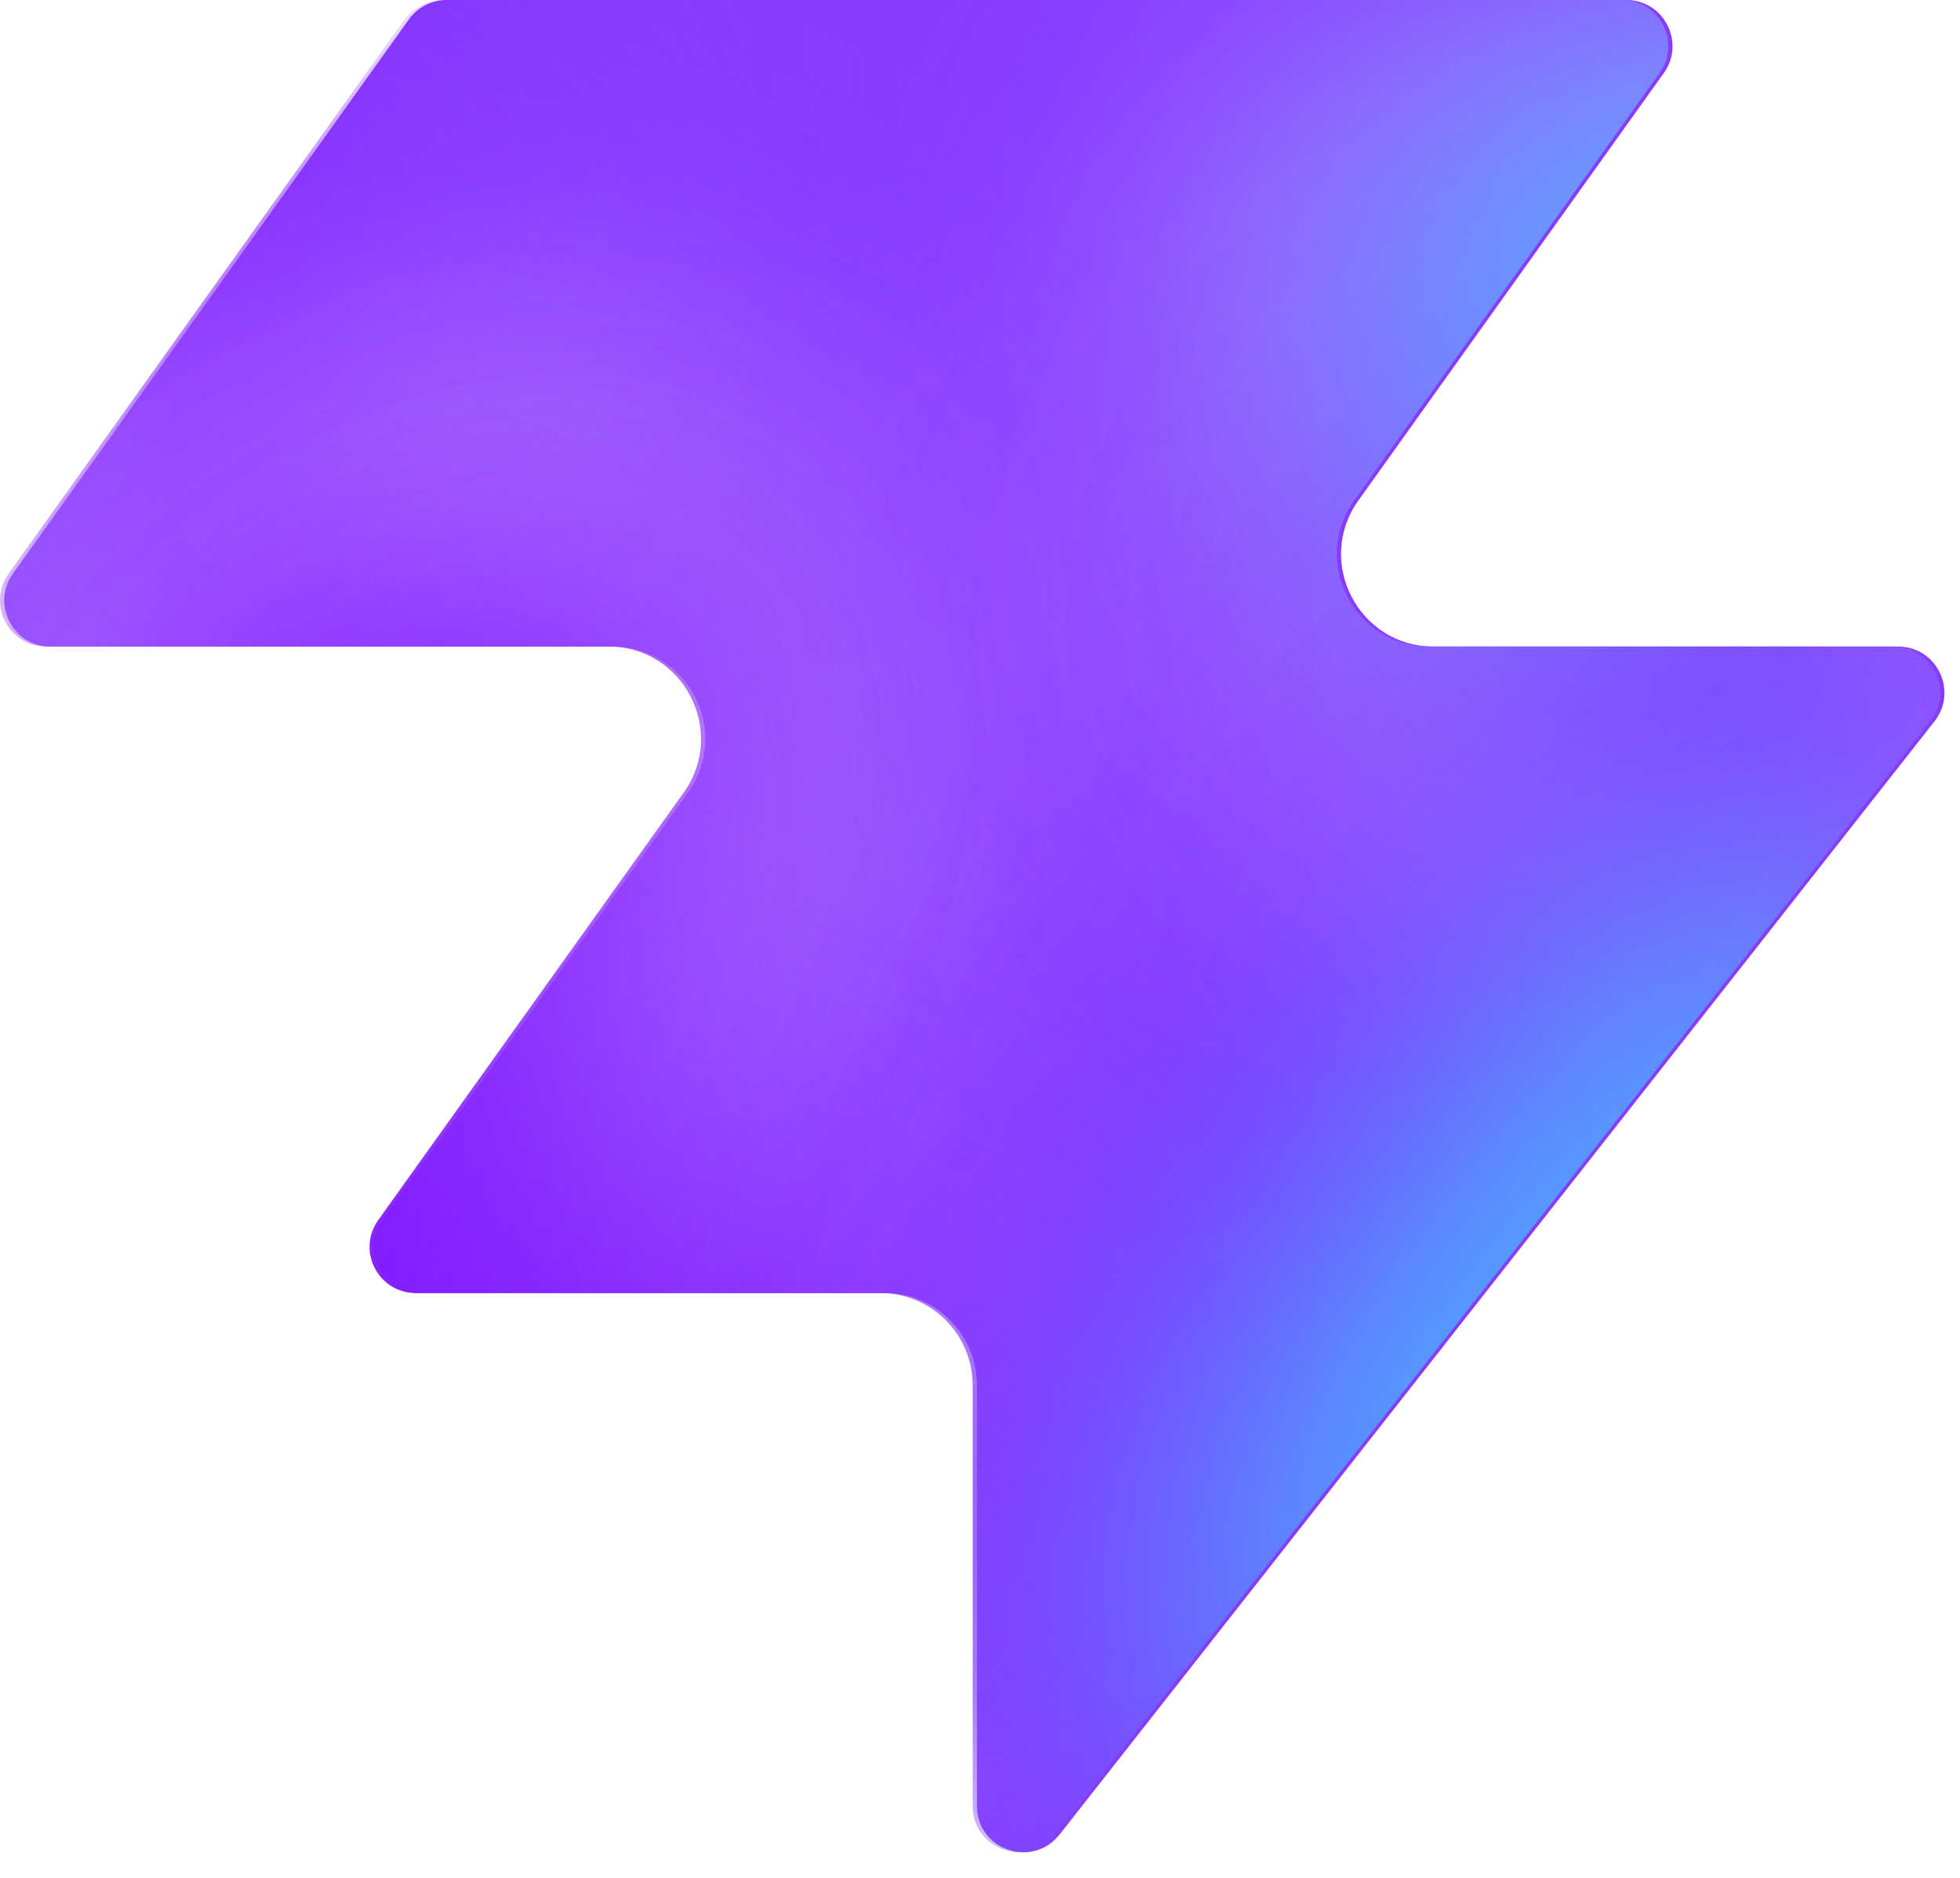
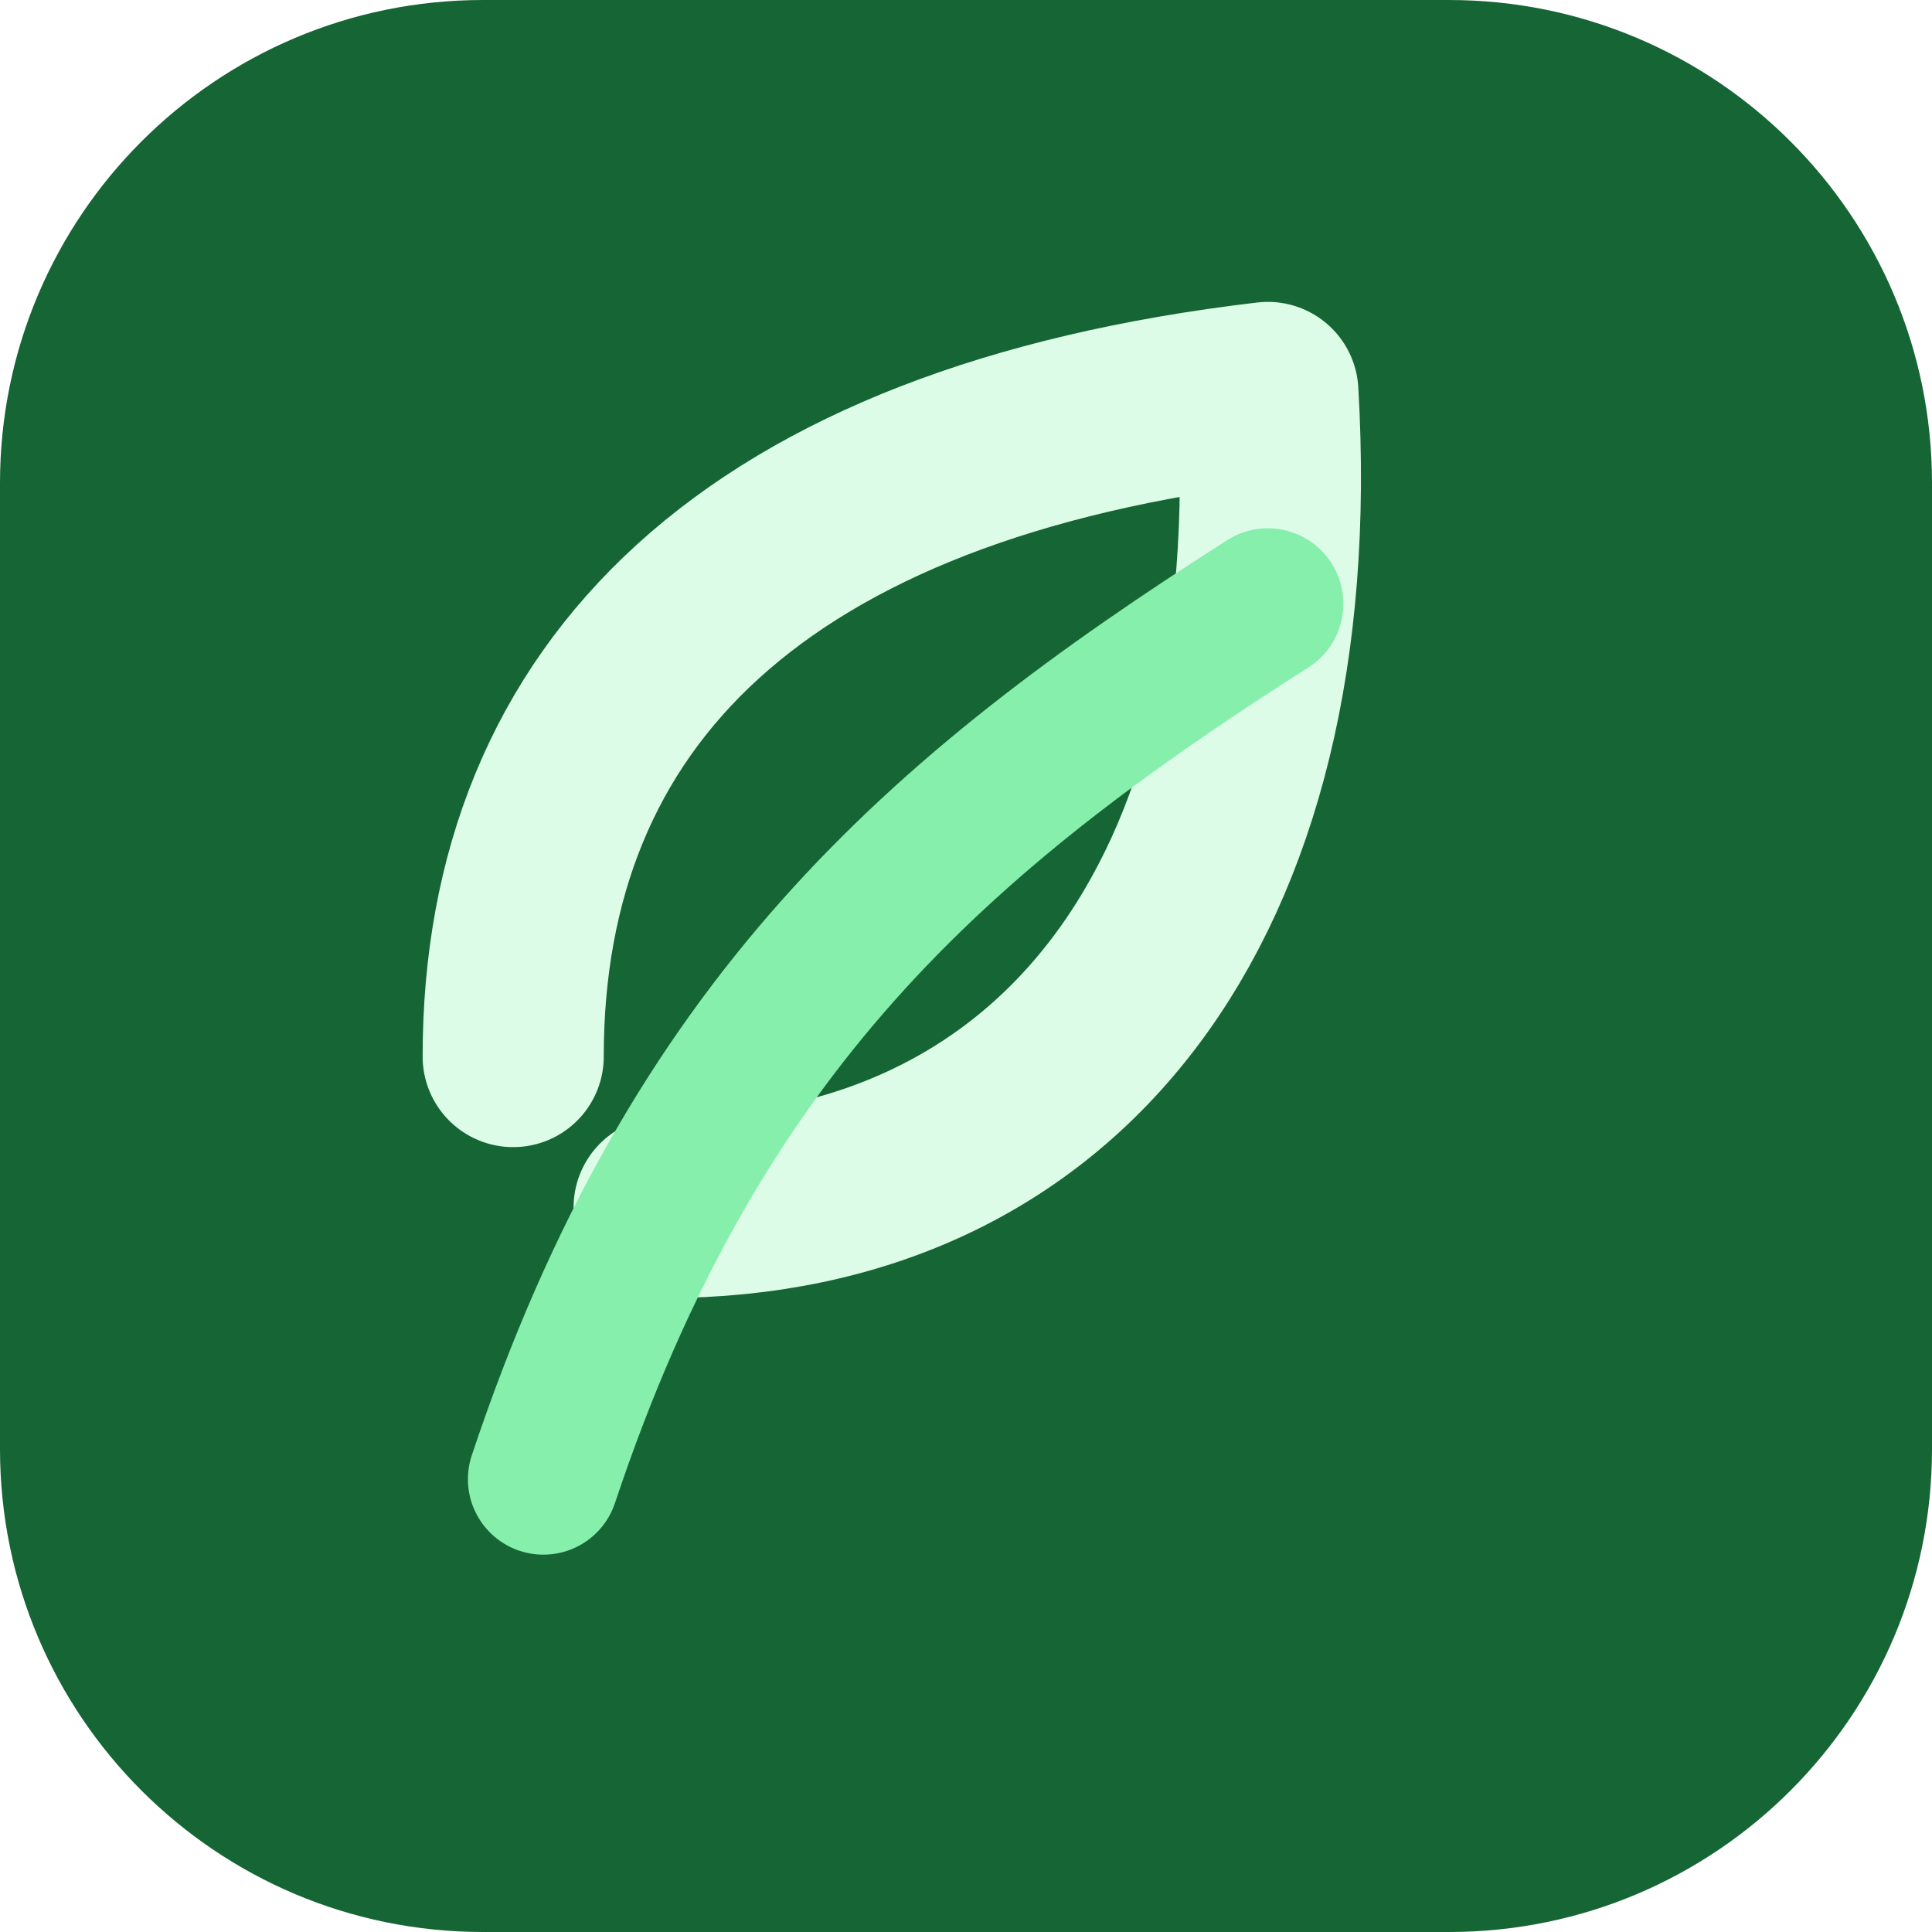
- <svg xmlns="http://www.w3.org/2000/svg" width="48" height="46" fill="none" viewBox="0 0 48 46">
-   <path fill="#863bff" d="M25.946 44.938c-.664.845-2.021.375-2.021-.698V33.937a2.26 2.26 0 0 0-2.262-2.262H10.287c-.92 0-1.456-1.04-.92-1.788l7.48-10.471c1.07-1.497 0-3.578-1.842-3.578H1.237c-.92 0-1.456-1.04-.92-1.788L10.013.474c.214-.297.556-.474.92-.474h28.894c.92 0 1.456 1.04.92 1.788l-7.48 10.471c-1.07 1.498 0 3.579 1.842 3.579h11.377c.943 0 1.473 1.088.89 1.83L25.947 44.94z" style="fill:#863bff;fill:color(display-p3 .525 .23 1);fill-opacity:1" />
-   <mask id="a" width="48" height="46" x="0" y="0" maskUnits="userSpaceOnUse" style="mask-type:alpha">
-     <path fill="#000" d="M25.842 44.938c-.664.844-2.021.375-2.021-.698V33.937a2.26 2.26 0 0 0-2.262-2.262H10.183c-.92 0-1.456-1.04-.92-1.788l7.48-10.471c1.07-1.498 0-3.579-1.842-3.579H1.133c-.92 0-1.456-1.04-.92-1.787L9.91.473c.214-.297.556-.474.92-.474h28.894c.92 0 1.456 1.04.92 1.788l-7.48 10.471c-1.07 1.498 0 3.578 1.842 3.578h11.377c.943 0 1.473 1.088.89 1.832L25.843 44.94z" style="fill:#000;fill-opacity:1" />
-   </mask>
-   <g mask="url(#a)">
-     <g filter="url(#b)">
-       <ellipse cx="5.508" cy="14.704" fill="#ede6ff" rx="5.508" ry="14.704" style="fill:#ede6ff;fill:color(display-p3 .927 .903 1);fill-opacity:1" transform="matrix(.00324 1 1 -.00324 -4.47 31.516)" />
-     </g>
-     <g filter="url(#c)">
-       <ellipse cx="10.399" cy="29.851" fill="#ede6ff" rx="10.399" ry="29.851" style="fill:#ede6ff;fill:color(display-p3 .927 .903 1);fill-opacity:1" transform="matrix(.00324 1 1 -.00324 -39.328 7.883)" />
-     </g>
-     <g filter="url(#d)">
-       <ellipse cx="5.508" cy="30.487" fill="#7e14ff" rx="5.508" ry="30.487" style="fill:#7e14ff;fill:color(display-p3 .492 .077 1);fill-opacity:1" transform="rotate(89.814 -25.913 -14.639)scale(1 -1)" />
-     </g>
-     <g filter="url(#e)">
-       <ellipse cx="5.508" cy="30.599" fill="#7e14ff" rx="5.508" ry="30.599" style="fill:#7e14ff;fill:color(display-p3 .492 .077 1);fill-opacity:1" transform="rotate(89.814 -32.644 -3.334)scale(1 -1)" />
-     </g>
-     <g filter="url(#f)">
-       <ellipse cx="5.508" cy="30.599" fill="#7e14ff" rx="5.508" ry="30.599" style="fill:#7e14ff;fill:color(display-p3 .492 .077 1);fill-opacity:1" transform="matrix(.00324 1 1 -.00324 -34.34 30.47)" />
-     </g>
-     <g filter="url(#g)">
-       <ellipse cx="14.072" cy="22.078" fill="#ede6ff" rx="14.072" ry="22.078" style="fill:#ede6ff;fill:color(display-p3 .927 .903 1);fill-opacity:1" transform="rotate(93.35 24.506 48.493)scale(-1 1)" />
-     </g>
-     <g filter="url(#h)">
-       <ellipse cx="3.47" cy="21.501" fill="#7e14ff" rx="3.47" ry="21.501" style="fill:#7e14ff;fill:color(display-p3 .492 .077 1);fill-opacity:1" transform="rotate(89.009 28.708 47.59)scale(-1 1)" />
-     </g>
-     <g filter="url(#i)">
-       <ellipse cx="3.47" cy="21.501" fill="#7e14ff" rx="3.47" ry="21.501" style="fill:#7e14ff;fill:color(display-p3 .492 .077 1);fill-opacity:1" transform="rotate(89.009 28.708 47.59)scale(-1 1)" />
-     </g>
-     <g filter="url(#j)">
-       <ellipse cx=".387" cy="8.972" fill="#7e14ff" rx="4.407" ry="29.108" style="fill:#7e14ff;fill:color(display-p3 .492 .077 1);fill-opacity:1" transform="rotate(39.51 .387 8.972)" />
-     </g>
-     <g filter="url(#k)">
-       <ellipse cx="47.523" cy="-6.092" fill="#7e14ff" rx="4.407" ry="29.108" style="fill:#7e14ff;fill:color(display-p3 .492 .077 1);fill-opacity:1" transform="rotate(37.892 47.523 -6.092)" />
-     </g>
-     <g filter="url(#l)">
-       <ellipse cx="41.412" cy="6.333" fill="#47bfff" rx="5.971" ry="9.665" style="fill:#47bfff;fill:color(display-p3 .28 .748 1);fill-opacity:1" transform="rotate(37.892 41.412 6.333)" />
-     </g>
-     <g filter="url(#m)">
-       <ellipse cx="-1.879" cy="38.332" fill="#7e14ff" rx="4.407" ry="29.108" style="fill:#7e14ff;fill:color(display-p3 .492 .077 1);fill-opacity:1" transform="rotate(37.892 -1.88 38.332)" />
-     </g>
-     <g filter="url(#n)">
-       <ellipse cx="-1.879" cy="38.332" fill="#7e14ff" rx="4.407" ry="29.108" style="fill:#7e14ff;fill:color(display-p3 .492 .077 1);fill-opacity:1" transform="rotate(37.892 -1.88 38.332)" />
-     </g>
-     <g filter="url(#o)">
-       <ellipse cx="35.651" cy="29.907" fill="#7e14ff" rx="4.407" ry="29.108" style="fill:#7e14ff;fill:color(display-p3 .492 .077 1);fill-opacity:1" transform="rotate(37.892 35.651 29.907)" />
-     </g>
-     <g filter="url(#p)">
-       <ellipse cx="38.418" cy="32.4" fill="#47bfff" rx="5.971" ry="15.297" style="fill:#47bfff;fill:color(display-p3 .28 .748 1);fill-opacity:1" transform="rotate(37.892 38.418 32.4)" />
-     </g>
-   </g>
-   <defs>
-     <filter id="b" width="60.045" height="41.654" x="-19.77" y="16.149" color-interpolation-filters="sRGB" filterUnits="userSpaceOnUse">
-       <feFlood flood-opacity="0" result="BackgroundImageFix" />
-       <feBlend in="SourceGraphic" in2="BackgroundImageFix" result="shape" />
-       <feGaussianBlur result="effect1_foregroundBlur_2002_17158" stdDeviation="7.659" />
-     </filter>
-     <filter id="c" width="90.34" height="51.437" x="-54.613" y="-7.533" color-interpolation-filters="sRGB" filterUnits="userSpaceOnUse">
-       <feFlood flood-opacity="0" result="BackgroundImageFix" />
-       <feBlend in="SourceGraphic" in2="BackgroundImageFix" result="shape" />
-       <feGaussianBlur result="effect1_foregroundBlur_2002_17158" stdDeviation="7.659" />
-     </filter>
-     <filter id="d" width="79.355" height="29.4" x="-49.64" y="2.03" color-interpolation-filters="sRGB" filterUnits="userSpaceOnUse">
-       <feFlood flood-opacity="0" result="BackgroundImageFix" />
-       <feBlend in="SourceGraphic" in2="BackgroundImageFix" result="shape" />
-       <feGaussianBlur result="effect1_foregroundBlur_2002_17158" stdDeviation="4.596" />
-     </filter>
-     <filter id="e" width="79.579" height="29.4" x="-45.045" y="20.029" color-interpolation-filters="sRGB" filterUnits="userSpaceOnUse">
-       <feFlood flood-opacity="0" result="BackgroundImageFix" />
-       <feBlend in="SourceGraphic" in2="BackgroundImageFix" result="shape" />
-       <feGaussianBlur result="effect1_foregroundBlur_2002_17158" stdDeviation="4.596" />
-     </filter>
-     <filter id="f" width="79.579" height="29.4" x="-43.513" y="21.178" color-interpolation-filters="sRGB" filterUnits="userSpaceOnUse">
-       <feFlood flood-opacity="0" result="BackgroundImageFix" />
-       <feBlend in="SourceGraphic" in2="BackgroundImageFix" result="shape" />
-       <feGaussianBlur result="effect1_foregroundBlur_2002_17158" stdDeviation="4.596" />
-     </filter>
-     <filter id="g" width="74.749" height="58.852" x="15.756" y="-17.901" color-interpolation-filters="sRGB" filterUnits="userSpaceOnUse">
-       <feFlood flood-opacity="0" result="BackgroundImageFix" />
-       <feBlend in="SourceGraphic" in2="BackgroundImageFix" result="shape" />
-       <feGaussianBlur result="effect1_foregroundBlur_2002_17158" stdDeviation="7.659" />
-     </filter>
-     <filter id="h" width="61.377" height="25.362" x="23.548" y="2.284" color-interpolation-filters="sRGB" filterUnits="userSpaceOnUse">
-       <feFlood flood-opacity="0" result="BackgroundImageFix" />
-       <feBlend in="SourceGraphic" in2="BackgroundImageFix" result="shape" />
-       <feGaussianBlur result="effect1_foregroundBlur_2002_17158" stdDeviation="4.596" />
-     </filter>
-     <filter id="i" width="61.377" height="25.362" x="23.548" y="2.284" color-interpolation-filters="sRGB" filterUnits="userSpaceOnUse">
-       <feFlood flood-opacity="0" result="BackgroundImageFix" />
-       <feBlend in="SourceGraphic" in2="BackgroundImageFix" result="shape" />
-       <feGaussianBlur result="effect1_foregroundBlur_2002_17158" stdDeviation="4.596" />
-     </filter>
-     <filter id="j" width="56.045" height="63.649" x="-27.636" y="-22.853" color-interpolation-filters="sRGB" filterUnits="userSpaceOnUse">
-       <feFlood flood-opacity="0" result="BackgroundImageFix" />
-       <feBlend in="SourceGraphic" in2="BackgroundImageFix" result="shape" />
-       <feGaussianBlur result="effect1_foregroundBlur_2002_17158" stdDeviation="4.596" />
-     </filter>
-     <filter id="k" width="54.814" height="64.646" x="20.116" y="-38.415" color-interpolation-filters="sRGB" filterUnits="userSpaceOnUse">
-       <feFlood flood-opacity="0" result="BackgroundImageFix" />
-       <feBlend in="SourceGraphic" in2="BackgroundImageFix" result="shape" />
-       <feGaussianBlur result="effect1_foregroundBlur_2002_17158" stdDeviation="4.596" />
-     </filter>
-     <filter id="l" width="33.541" height="35.313" x="24.641" y="-11.323" color-interpolation-filters="sRGB" filterUnits="userSpaceOnUse">
-       <feFlood flood-opacity="0" result="BackgroundImageFix" />
-       <feBlend in="SourceGraphic" in2="BackgroundImageFix" result="shape" />
-       <feGaussianBlur result="effect1_foregroundBlur_2002_17158" stdDeviation="4.596" />
-     </filter>
-     <filter id="m" width="54.814" height="64.646" x="-29.286" y="6.009" color-interpolation-filters="sRGB" filterUnits="userSpaceOnUse">
-       <feFlood flood-opacity="0" result="BackgroundImageFix" />
-       <feBlend in="SourceGraphic" in2="BackgroundImageFix" result="shape" />
-       <feGaussianBlur result="effect1_foregroundBlur_2002_17158" stdDeviation="4.596" />
-     </filter>
-     <filter id="n" width="54.814" height="64.646" x="-29.286" y="6.009" color-interpolation-filters="sRGB" filterUnits="userSpaceOnUse">
-       <feFlood flood-opacity="0" result="BackgroundImageFix" />
-       <feBlend in="SourceGraphic" in2="BackgroundImageFix" result="shape" />
-       <feGaussianBlur result="effect1_foregroundBlur_2002_17158" stdDeviation="4.596" />
-     </filter>
-     <filter id="o" width="54.814" height="64.646" x="8.244" y="-2.416" color-interpolation-filters="sRGB" filterUnits="userSpaceOnUse">
-       <feFlood flood-opacity="0" result="BackgroundImageFix" />
-       <feBlend in="SourceGraphic" in2="BackgroundImageFix" result="shape" />
-       <feGaussianBlur result="effect1_foregroundBlur_2002_17158" stdDeviation="4.596" />
-     </filter>
-     <filter id="p" width="39.409" height="43.623" x="18.713" y="10.588" color-interpolation-filters="sRGB" filterUnits="userSpaceOnUse">
-       <feFlood flood-opacity="0" result="BackgroundImageFix" />
-       <feBlend in="SourceGraphic" in2="BackgroundImageFix" result="shape" />
-       <feGaussianBlur result="effect1_foregroundBlur_2002_17158" stdDeviation="4.596" />
-     </filter>
-   </defs>
+ <svg xmlns="http://www.w3.org/2000/svg" viewBox="0 0 64 64">
+   <rect width="64" height="64" rx="16" fill="#166534" />
+   <path d="M17 35c0-12 8-20 25-22 1 17-7 27-20 27" fill="none" stroke="#dcfce7" stroke-width="6" stroke-linecap="round" stroke-linejoin="round" />
+   <path d="M18 49c5-15 13-22 24-29" fill="none" stroke="#86efac" stroke-width="5" stroke-linecap="round" />
</svg>
